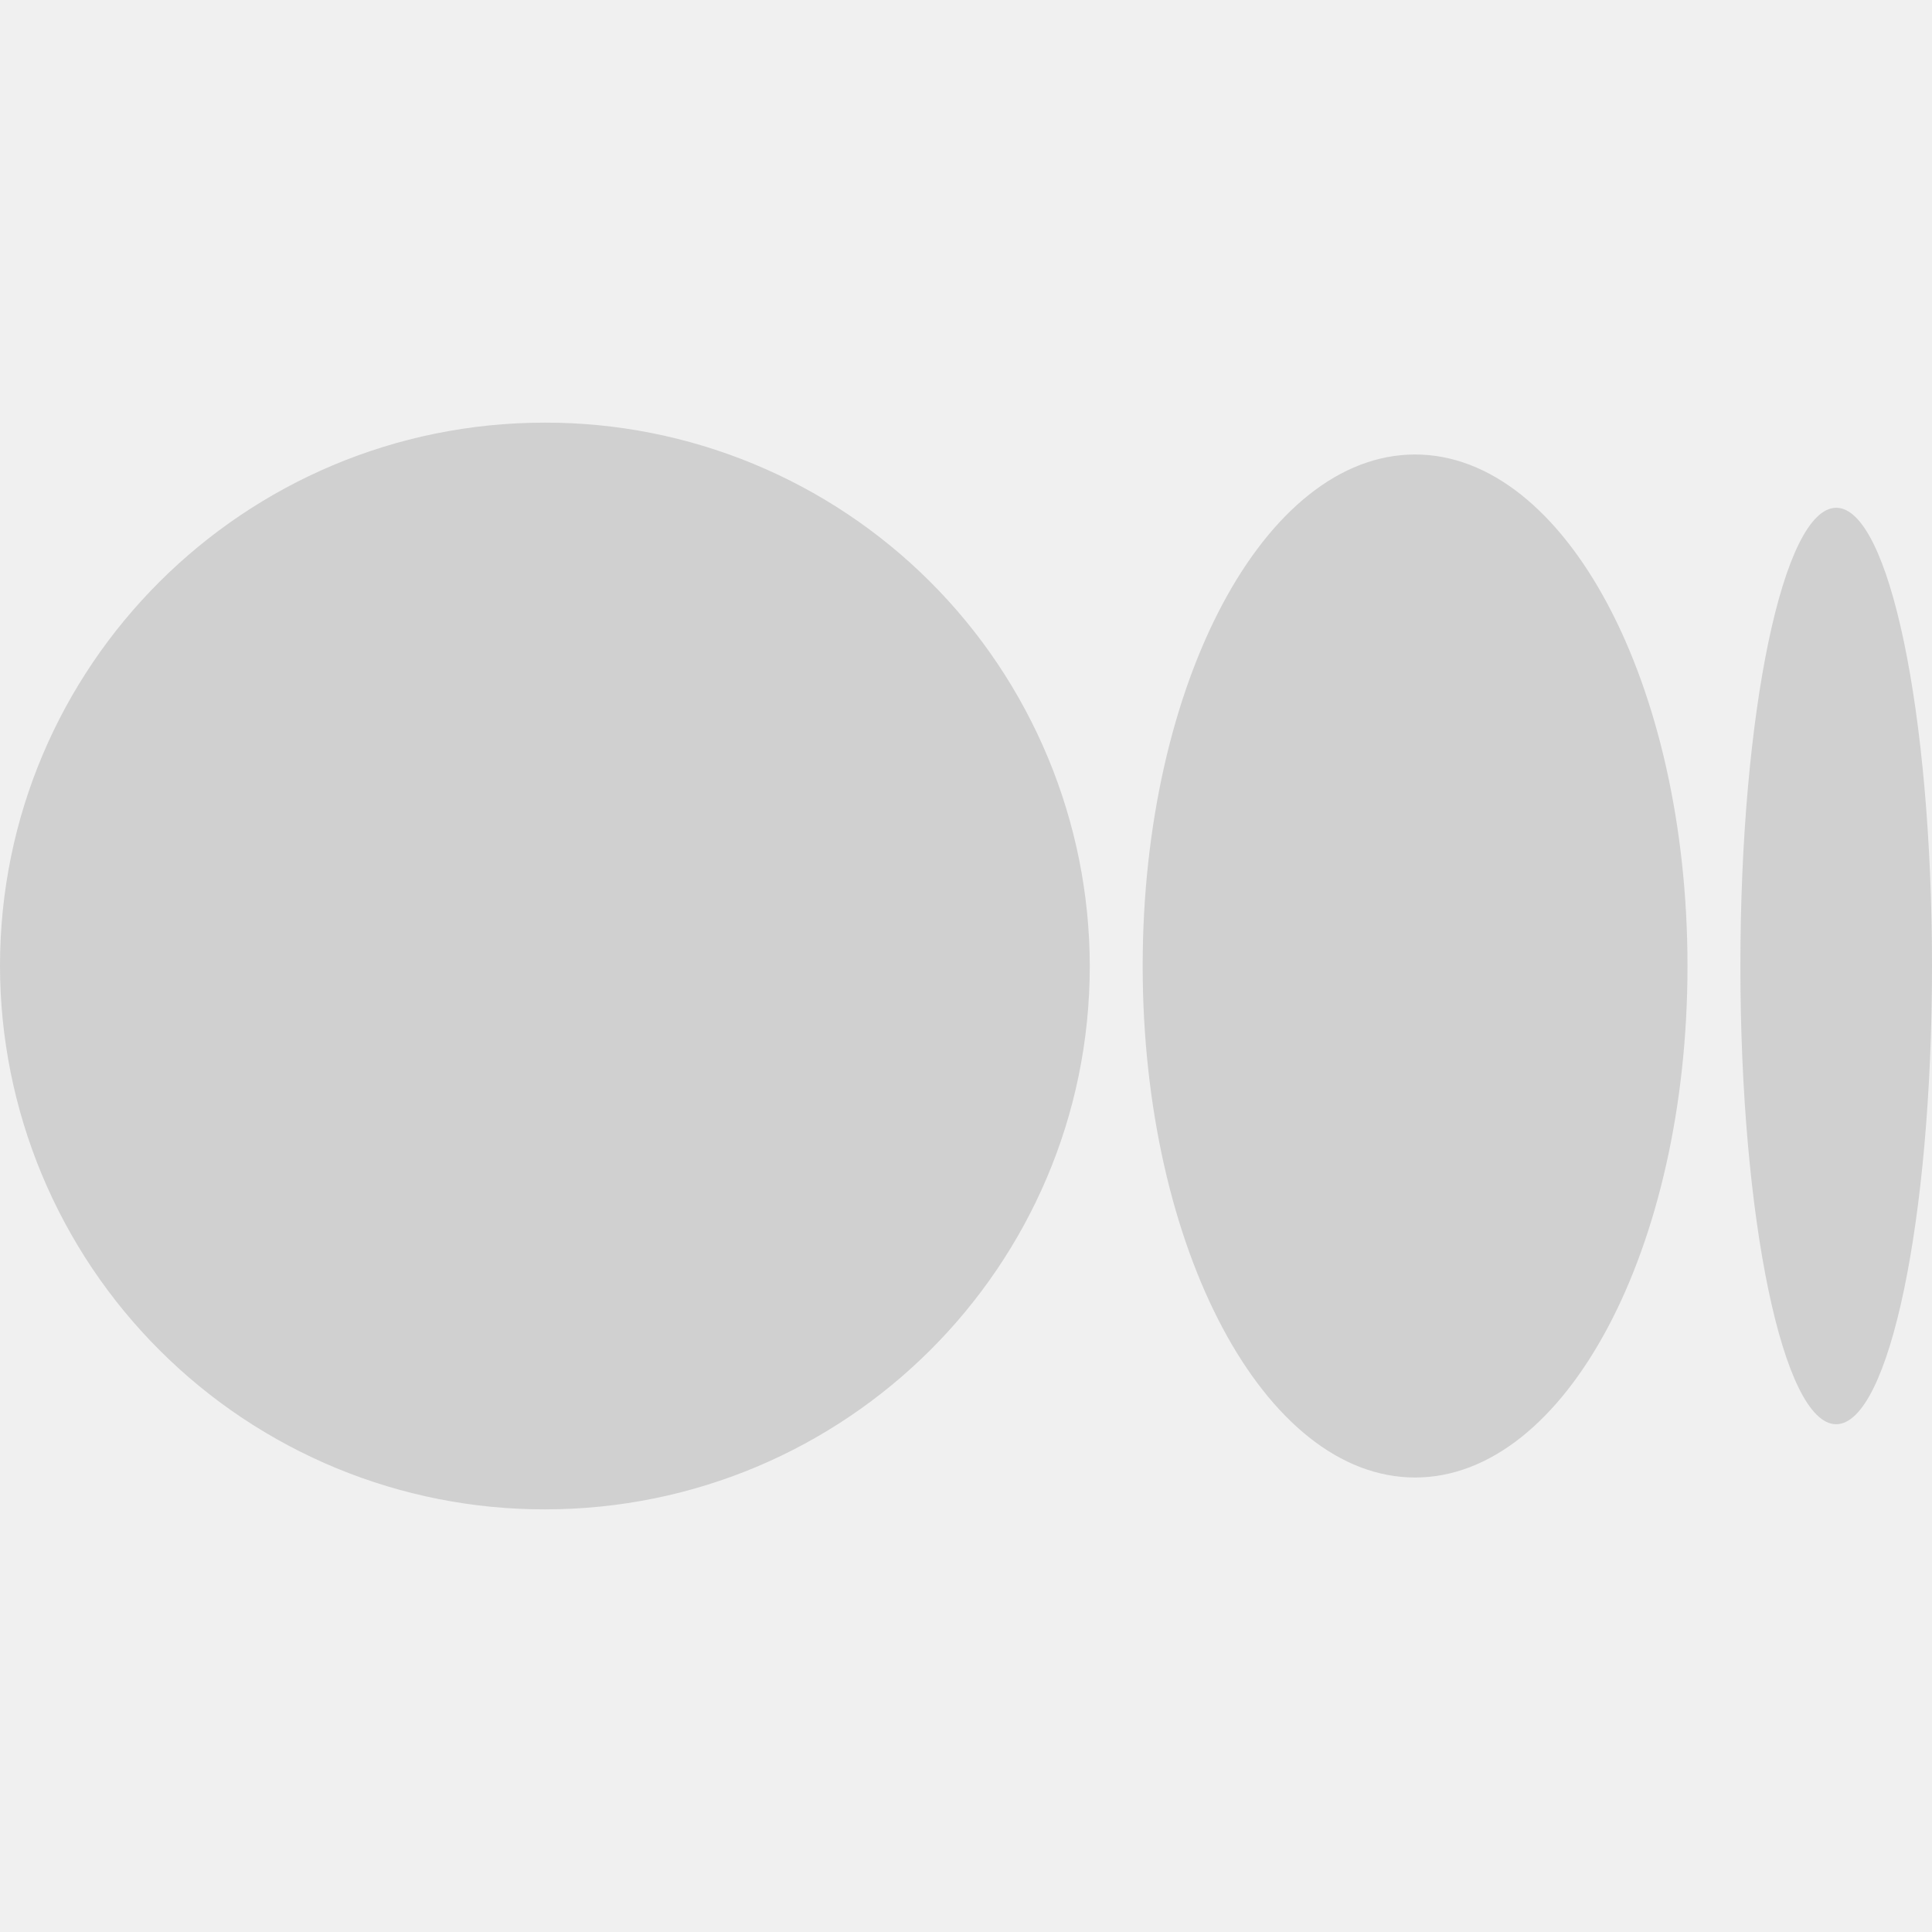
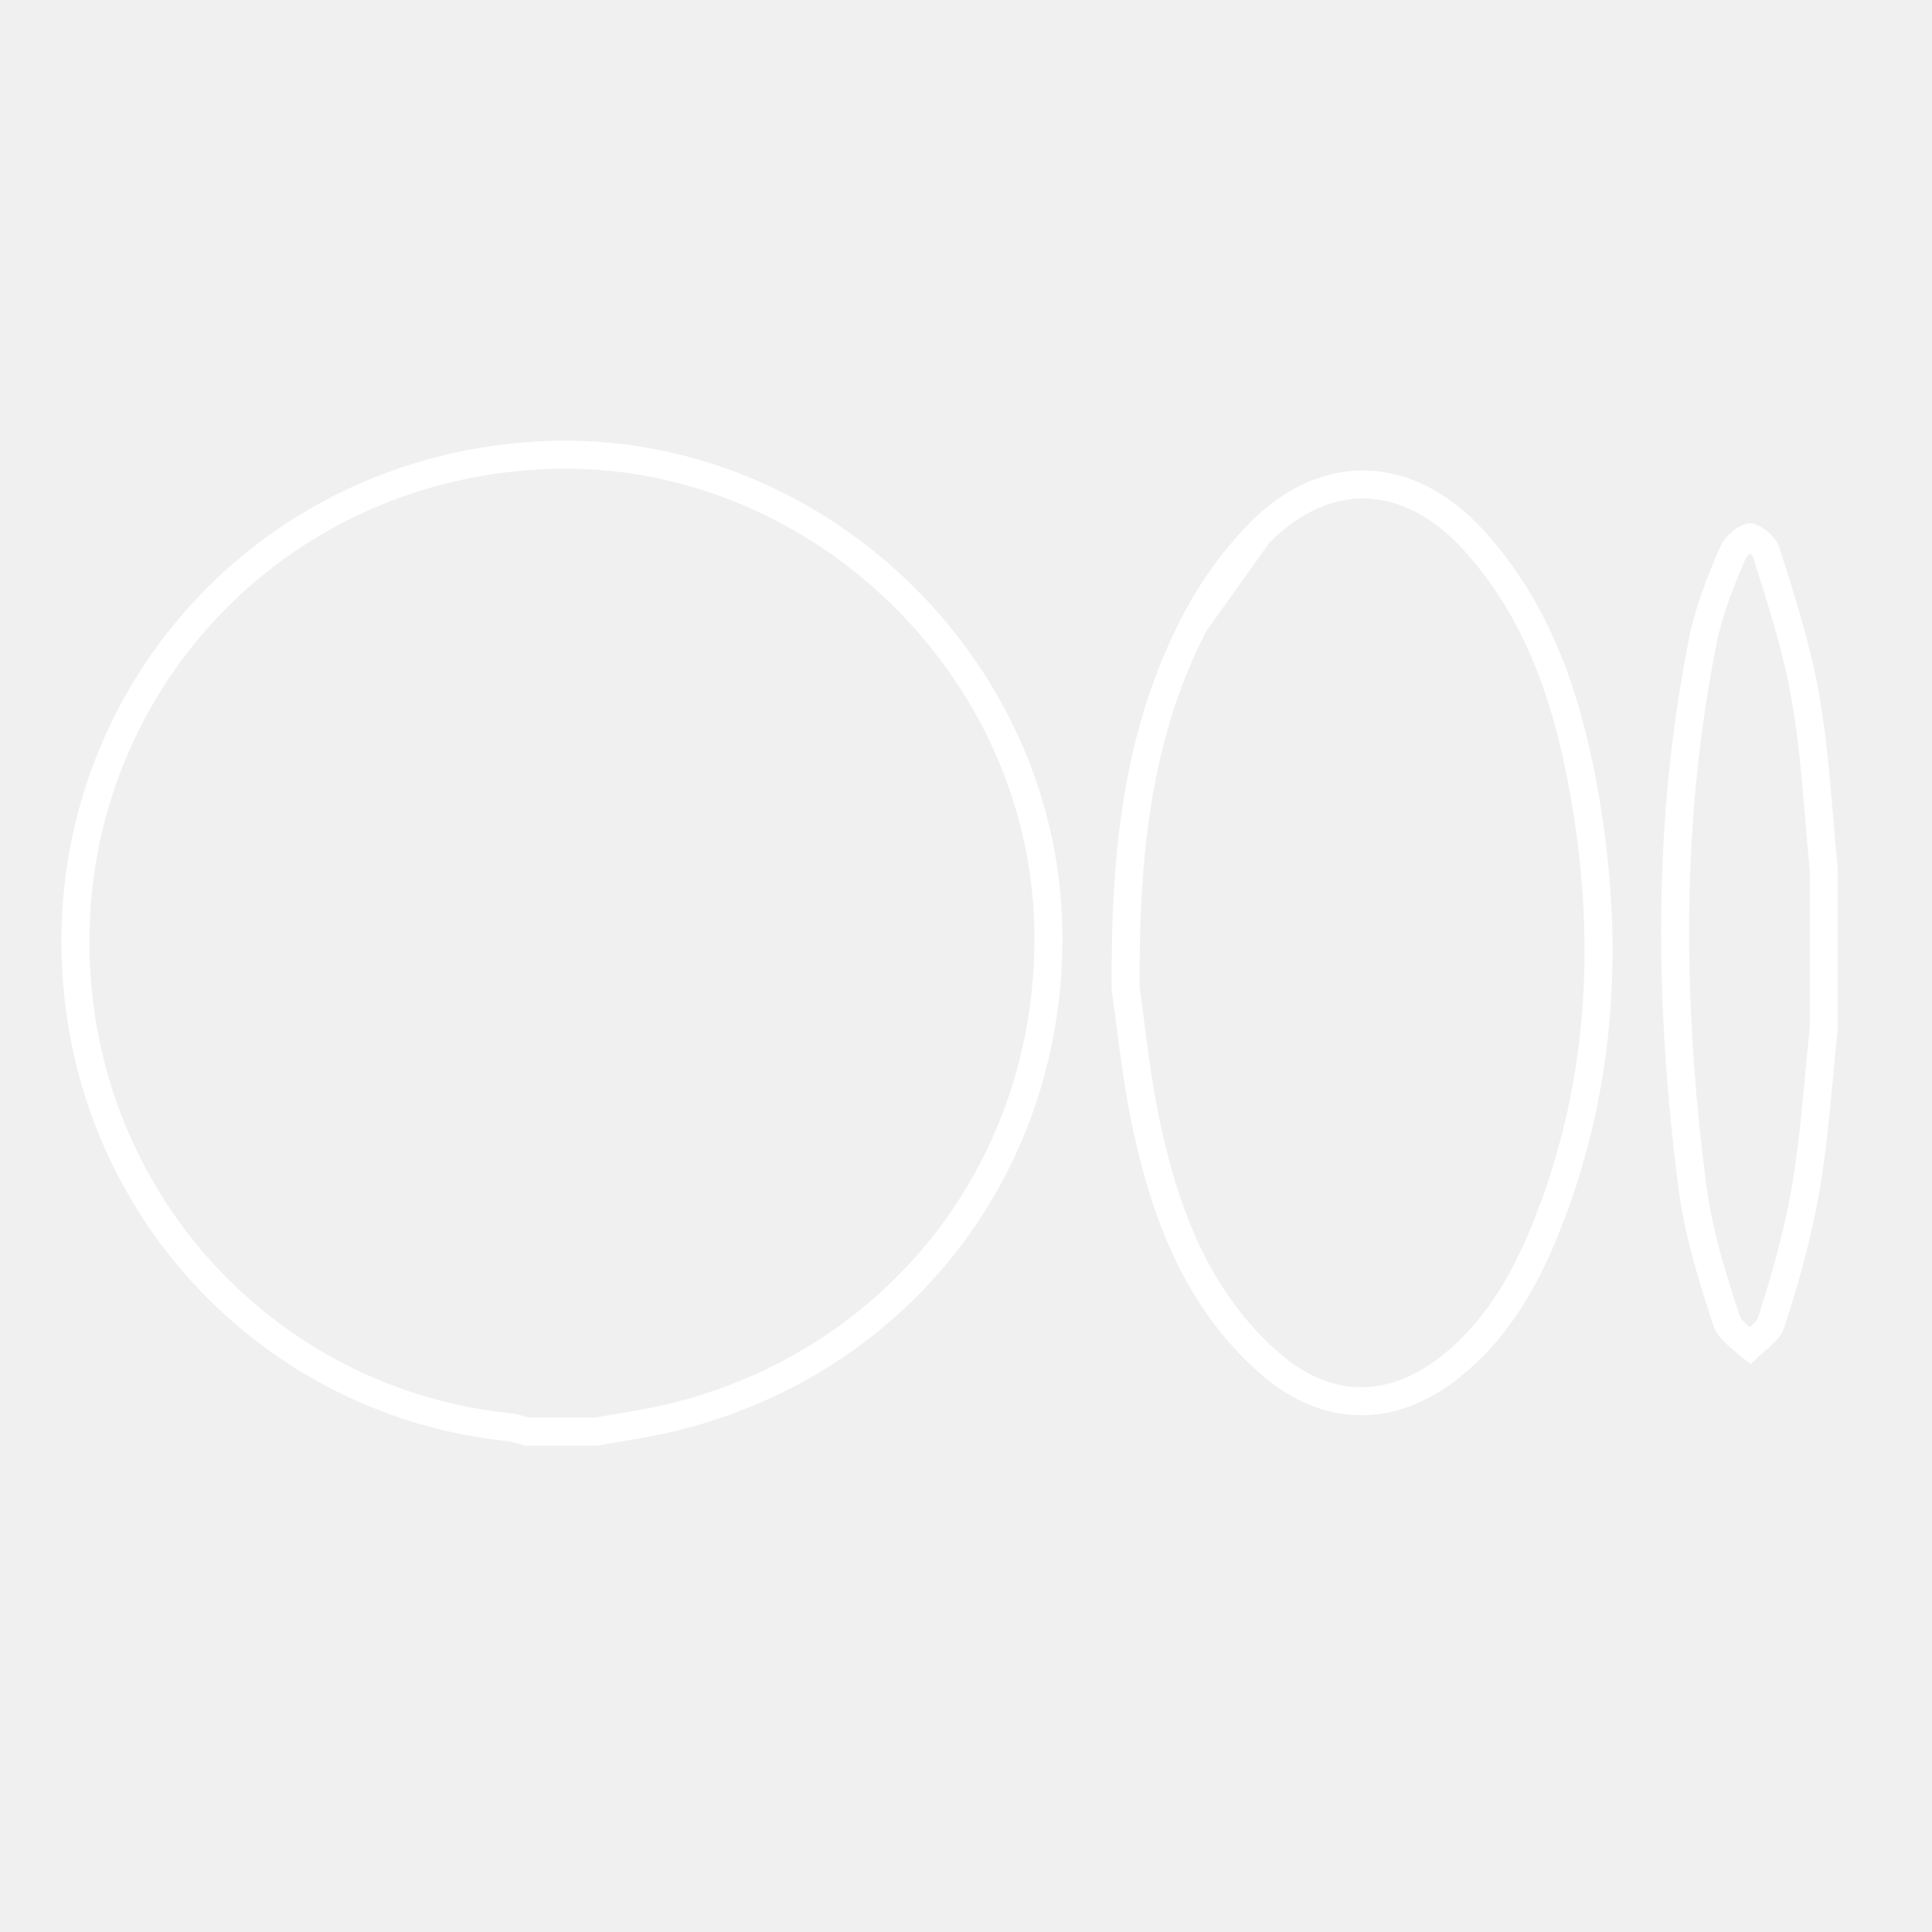
- <svg xmlns="http://www.w3.org/2000/svg" width="45" height="45" viewBox="0 0 45 45" fill="none">
-   <g clip-path="url(#clip0_1363_779)">
-     <path d="M25.383 22.5C25.383 29.489 19.702 35.156 12.69 35.156C11.026 35.158 9.377 34.833 7.839 34.198C6.301 33.563 4.902 32.632 3.724 31.456C2.545 30.281 1.61 28.885 0.971 27.349C0.332 25.812 0.002 24.164 0 22.5C0 15.508 5.681 9.844 12.69 9.844C14.354 9.841 16.003 10.166 17.542 10.801C19.081 11.436 20.479 12.367 21.658 13.543C22.837 14.718 23.772 16.114 24.411 17.651C25.05 19.188 25.381 20.835 25.383 22.5V22.5ZM39.305 22.5C39.305 29.081 36.464 34.414 32.96 34.414C29.455 34.414 26.615 29.078 26.615 22.5C26.615 15.919 29.455 10.586 32.96 10.586C36.464 10.586 39.305 15.922 39.305 22.5ZM45 22.5C45 28.395 44.002 33.173 42.767 33.173C41.535 33.173 40.537 28.392 40.537 22.5C40.537 16.605 41.535 11.827 42.77 11.827C44.002 11.827 45 16.605 45 22.5Z" fill="#D0D0D0" />
-   </g>
-   <defs>
-     <clipPath id="clip0_1363_779">
-       <rect width="45" height="45" fill="white" />
-     </clipPath>
-   </defs>
+ <svg xmlns="http://www.w3.org/2000/svg" width="69" height="69" viewBox="0 0 69 69" fill="none">
+   <path d="M18.541 51.05C18.414 51.016 18.265 50.98 18.105 50.963C10.048 50.097 3.703 43.745 2.804 35.63C1.671 25.399 9.321 16.59 19.641 16.246C29.065 15.936 37.258 23.718 37.44 33.163C37.602 41.547 32.159 48.632 24.017 50.621C23.399 50.772 22.783 50.875 22.145 50.981L22.144 50.981L22.127 50.984C21.848 51.031 21.566 51.078 21.278 51.13H18.829C18.782 51.117 18.736 51.105 18.686 51.091C18.643 51.078 18.596 51.065 18.541 51.05Z" stroke="white" />
+   <path d="M64.491 42.437V42.437C64.211 44.066 63.764 45.677 63.242 47.263L63.242 47.263C63.2 47.388 63.087 47.534 62.863 47.735C62.783 47.807 62.7 47.876 62.611 47.952C62.579 47.979 62.546 48.006 62.512 48.035C62.504 48.042 62.496 48.048 62.489 48.055C62.474 48.043 62.46 48.031 62.447 48.019C62.413 47.991 62.38 47.963 62.348 47.936C62.252 47.856 62.164 47.782 62.078 47.704C61.843 47.493 61.719 47.336 61.673 47.196L61.673 47.196C61.144 45.6 60.651 43.996 60.444 42.384L60.444 42.384C59.601 35.87 59.526 29.368 60.809 22.922C61.023 21.846 61.436 20.784 61.893 19.73C61.936 19.632 62.05 19.481 62.208 19.352C62.283 19.291 62.354 19.245 62.414 19.217C62.462 19.194 62.488 19.189 62.495 19.188C62.502 19.189 62.53 19.194 62.581 19.219C62.644 19.248 62.718 19.296 62.792 19.357C62.956 19.492 63.046 19.63 63.066 19.691L63.066 19.691C63.624 21.436 64.175 23.157 64.481 24.91L64.481 24.91C64.726 26.311 64.845 27.721 64.966 29.157C65.018 29.782 65.071 30.41 65.135 31.046V36.729C65.072 37.316 65.018 37.897 64.964 38.475C64.839 39.812 64.716 41.127 64.491 42.437Z" stroke="white" />
+   <path d="M42.648 22.284L42.647 22.285C40.698 26.071 40.164 30.191 40.202 35.313C40.251 35.649 40.301 36.038 40.356 36.465C40.504 37.621 40.688 39.059 41.006 40.485C41.714 43.651 42.892 46.542 45.349 48.691C46.37 49.584 47.456 50.02 48.528 50.043C49.601 50.066 50.71 49.677 51.778 48.832C53.372 47.573 54.395 45.869 55.17 43.959C57.281 38.761 57.538 33.377 56.498 27.885C55.888 24.668 54.823 21.687 52.609 19.27C51.425 17.979 50.097 17.343 48.801 17.304C47.508 17.265 46.169 17.819 44.953 19.061M42.648 22.284C43.253 21.102 44.029 20.015 44.953 19.061M42.648 22.284L44.953 19.061" stroke="white" />
</svg>
